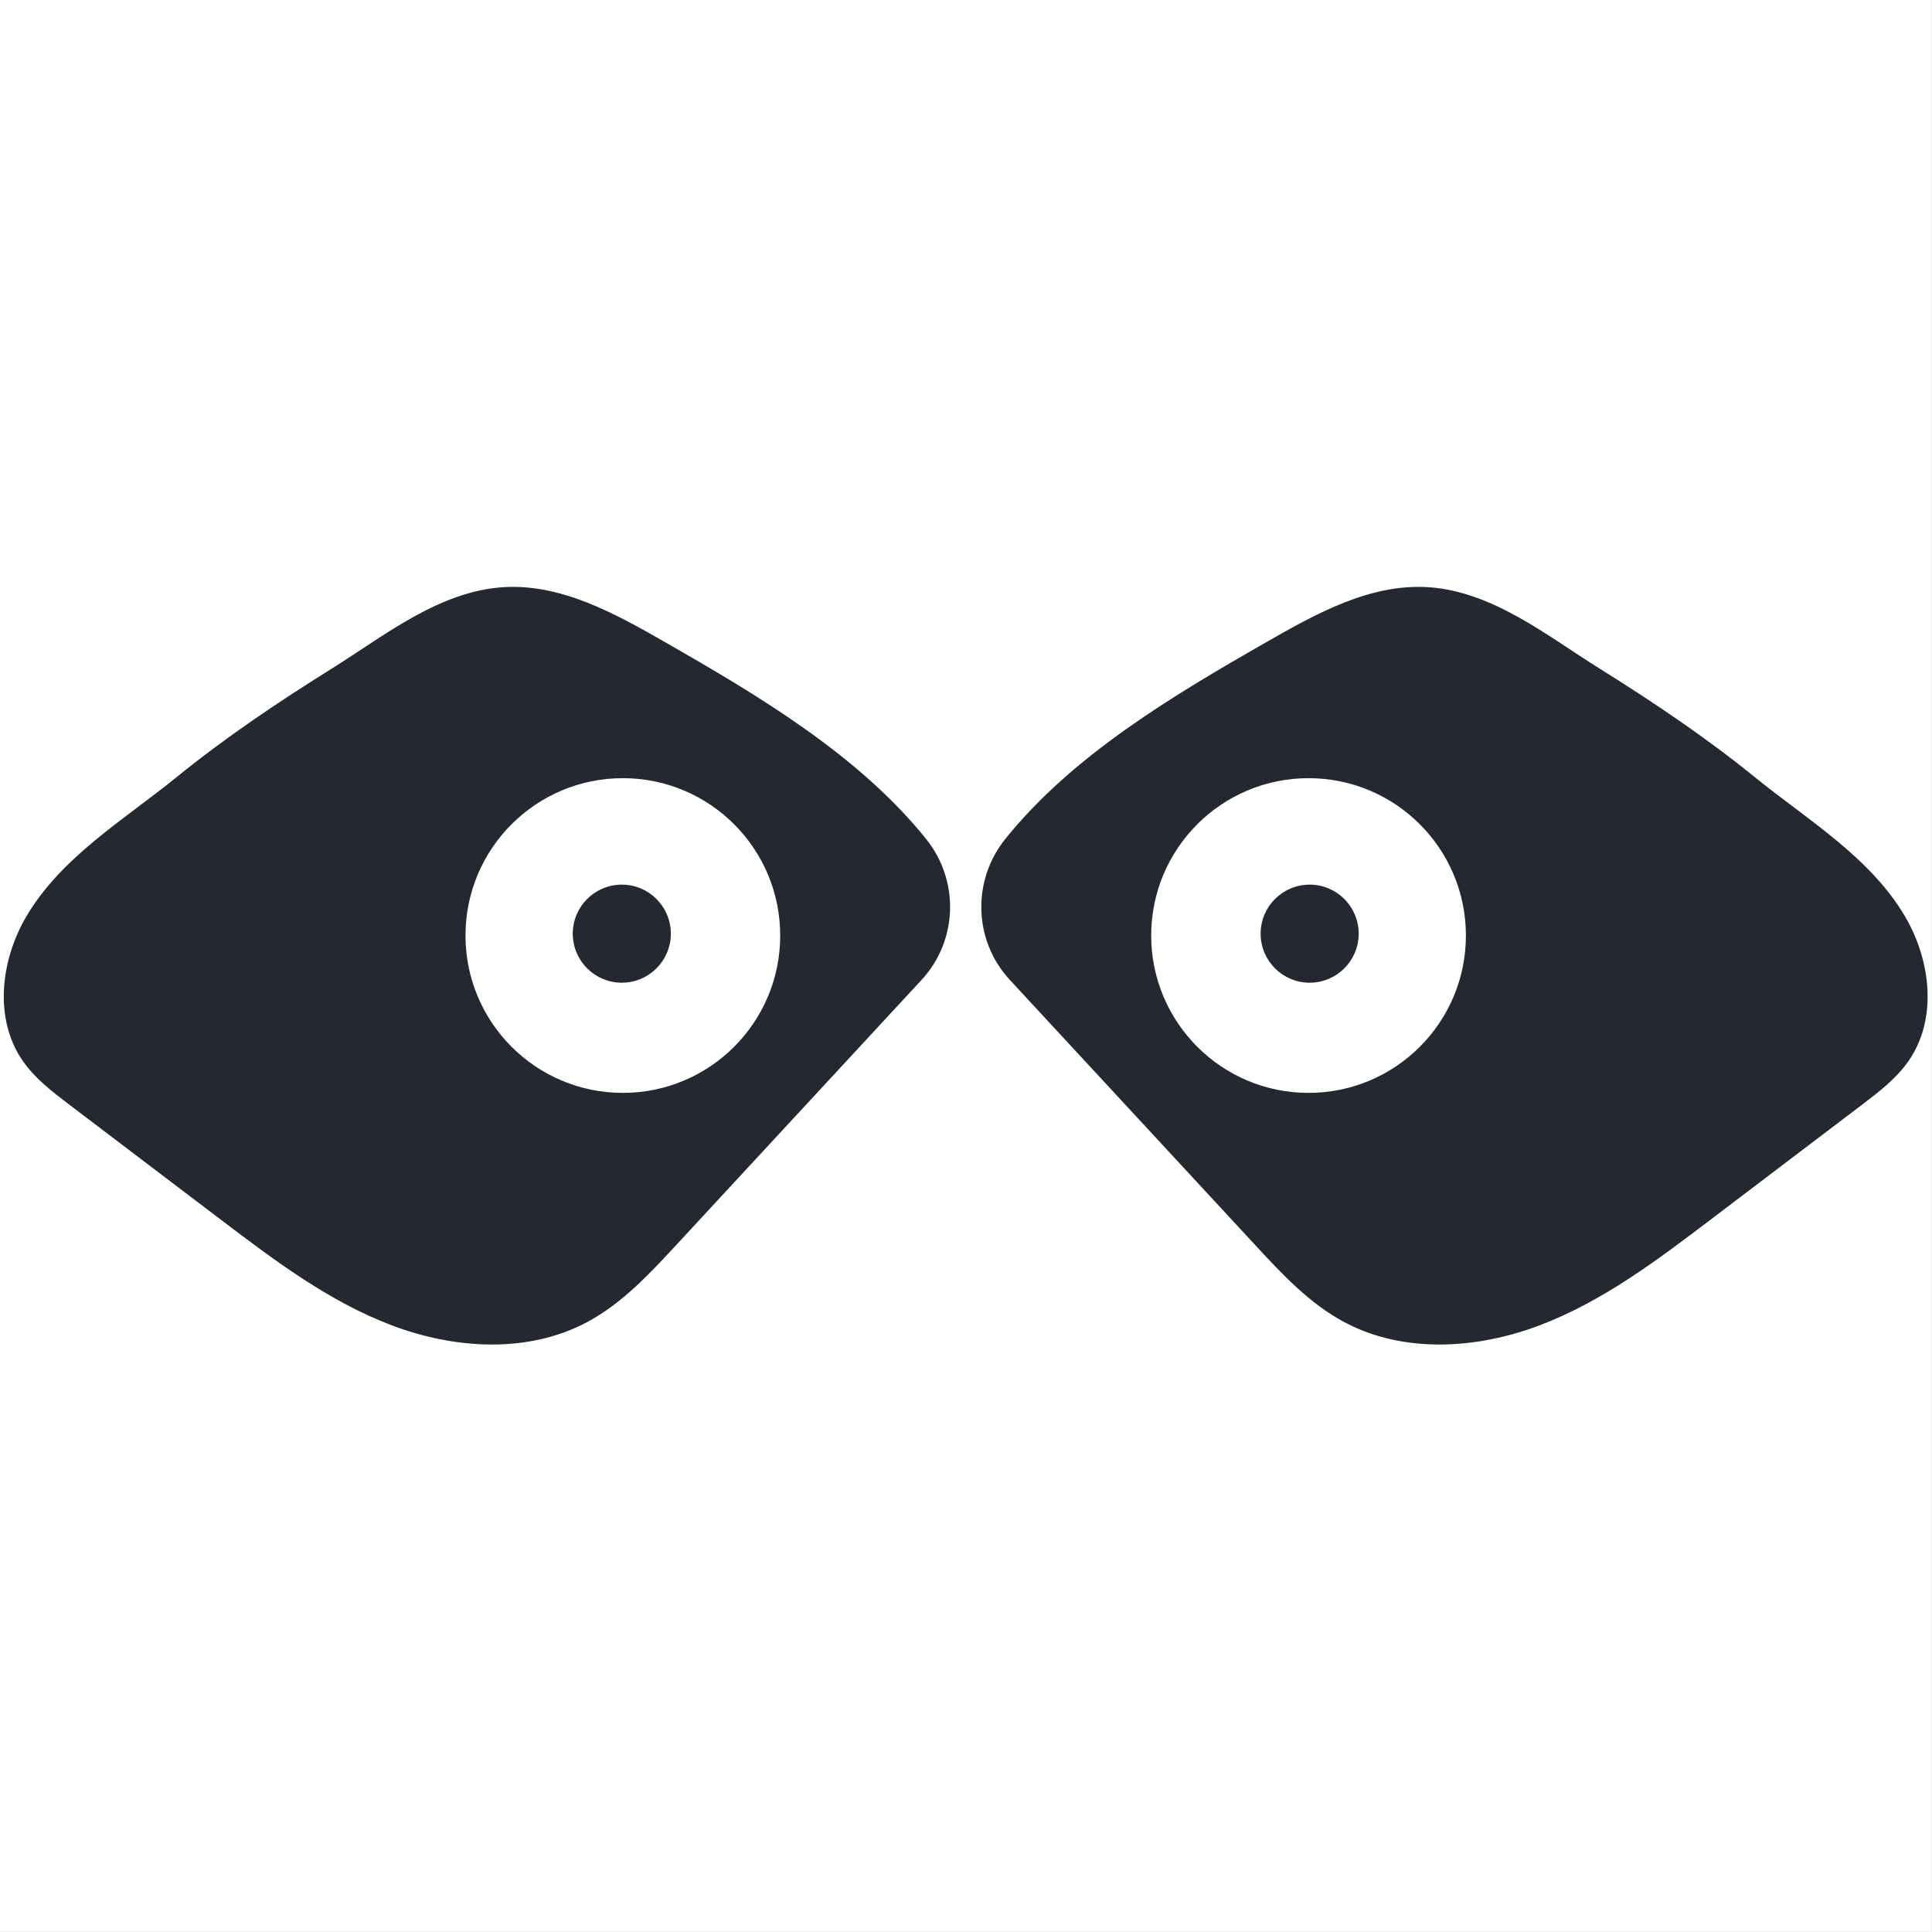
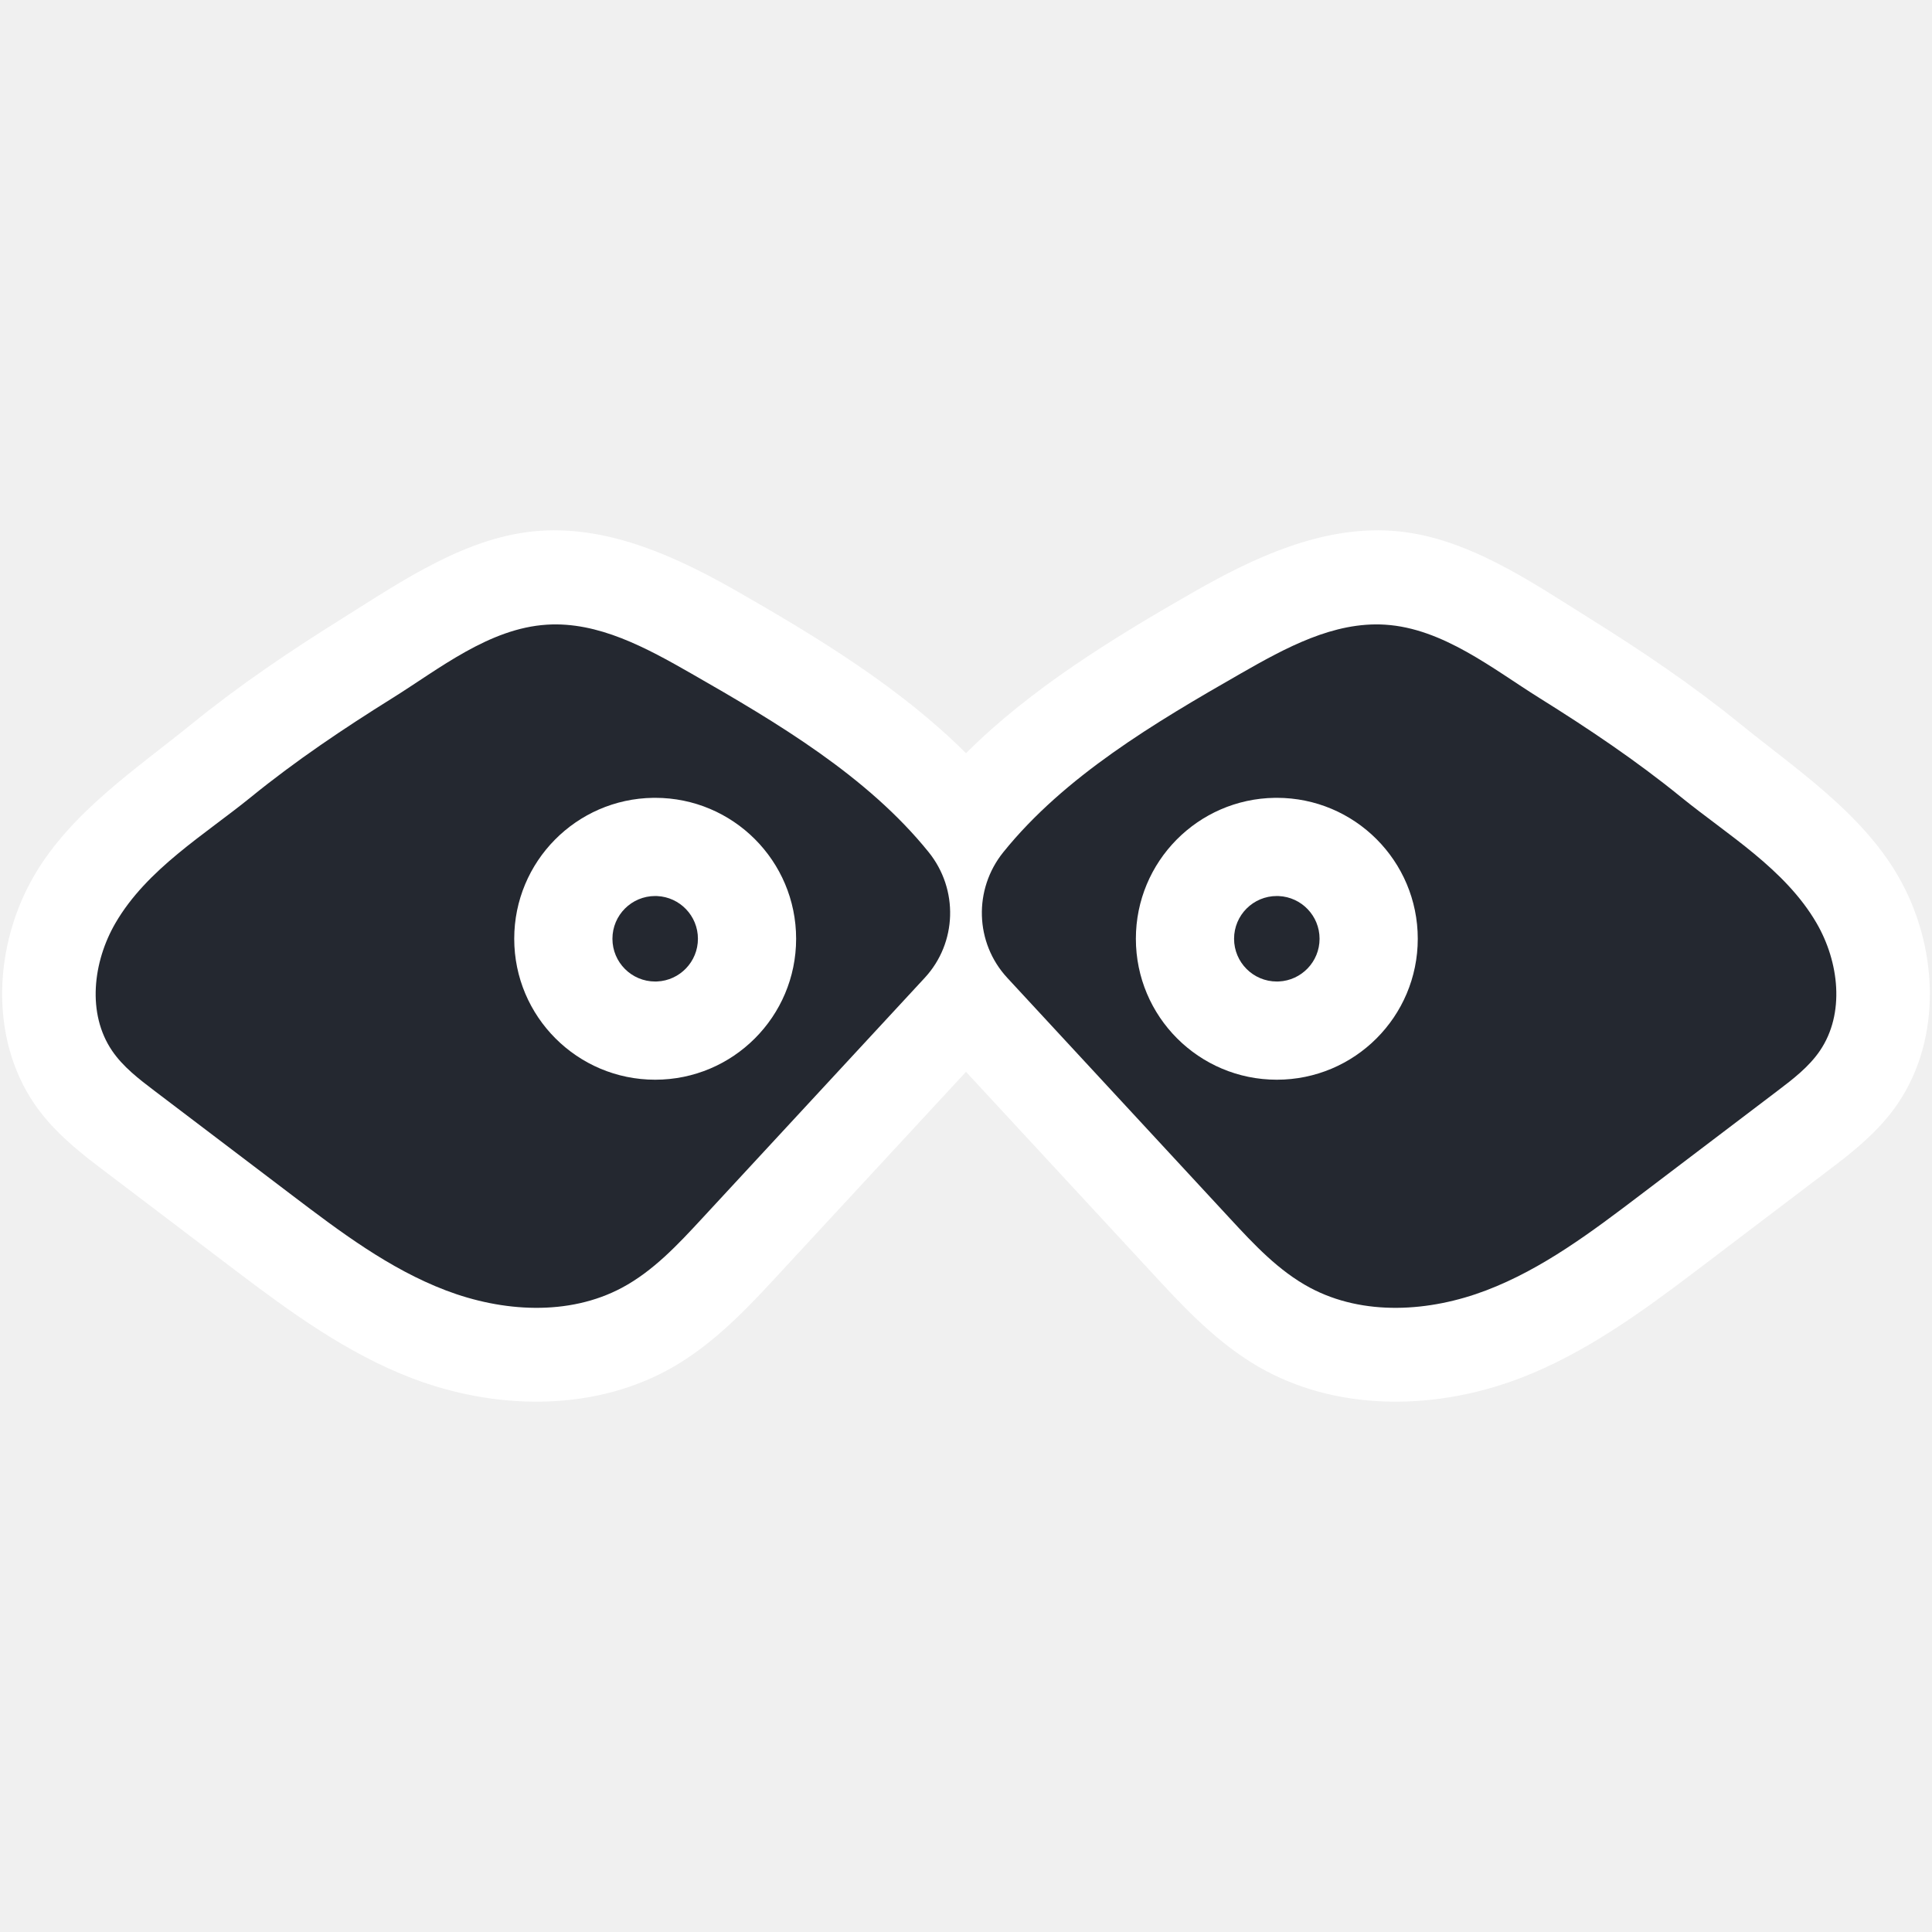
- <svg xmlns="http://www.w3.org/2000/svg" width="100%" height="100%" viewBox="0 0 2134 2134" version="1.2" baseProfile="tiny-ps" stroke-miterlimit="10" fill-rule="evenodd">
-   <g transform="matrix(1,0,0,1,-2780.9,0)">
-     <g id="Square-logo-white-bg" transform="matrix(4.16667,0,0,4.16667,2780.9,0)">
-       <rect x="0" y="0" width="512" height="512" fill="none" />
-       <g>
-         <g transform="matrix(0.432106,0,0,0.615469,-1159.49,-1424.66)">
-           <rect x="2683.33" y="2314.75" width="1184.89" height="831.885" fill="white" />
-         </g>
-         <g id="Layer-1">
-           <g transform="matrix(1,0,0,1,493.268,221.108)">
-             <path d="M0,71.376C-13.377,81.529 -26.755,91.682 -40.132,101.835C-54.244,112.545 -68.606,123.396 -85.16,129.707C-101.714,136.018 -121.061,137.274 -136.686,128.924C-145.825,124.041 -153.043,116.294 -160.08,108.689C-181.786,85.233 -203.491,61.777 -225.197,38.32C-234.681,28.071 -235.118,12.445 -226.355,1.572C-208.488,-20.597 -182.105,-36.271 -156.903,-50.688C-143.821,-58.171 -129.755,-65.898 -114.714,-64.951C-97.812,-63.886 -83.233,-52.026 -69.596,-43.513C-55.296,-34.587 -41.286,-25.187 -28.206,-14.553C-14.644,-3.528 2.251,6.507 11.427,22.28C18.036,33.641 19.816,48.773 12.421,59.638C9.201,64.37 4.559,67.916 0,71.376" fill-rule="nonzero" fill="rgb(36,40,48)" />
-           </g>
-           <g transform="matrix(1,0,0,1,493.268,221.108)">
-             <path d="M0,71.376C-13.377,81.529 -26.755,91.682 -40.132,101.835C-54.244,112.545 -68.606,123.396 -85.16,129.707C-101.714,136.018 -121.061,137.274 -136.686,128.924C-145.825,124.041 -153.043,116.294 -160.08,108.689C-181.786,85.233 -203.491,61.777 -225.197,38.32C-234.681,28.071 -235.118,12.445 -226.355,1.572C-208.488,-20.597 -182.105,-36.271 -156.903,-50.688C-143.821,-58.171 -129.755,-65.898 -114.714,-64.951C-97.812,-63.886 -83.233,-52.026 -69.596,-43.513C-55.296,-34.587 -41.286,-25.187 -28.206,-14.553C-14.644,-3.528 2.251,6.507 11.427,22.28C18.036,33.641 19.816,48.773 12.421,59.638C9.201,64.37 4.559,67.916 0,71.376Z" stroke-width="1px" stroke="rgb(36,40,48)" fill-rule="nonzero" fill="none" />
-           </g>
-           <g transform="matrix(1,0,0,1,18.7317,221.108)">
-             <path d="M0,71.376C13.377,81.529 26.755,91.682 40.132,101.835C54.244,112.545 68.606,123.396 85.16,129.707C101.714,136.018 121.061,137.274 136.686,128.924C145.825,124.041 153.043,116.294 160.08,108.689L225.197,38.32C234.681,28.071 235.118,12.445 226.355,1.572C208.488,-20.597 182.105,-36.271 156.903,-50.688C143.821,-58.171 129.755,-65.898 114.714,-64.951C97.812,-63.886 83.233,-52.026 69.596,-43.513C55.296,-34.587 41.286,-25.187 28.206,-14.553C14.644,-3.528 -2.251,6.507 -11.427,22.28C-18.036,33.641 -19.816,48.773 -12.421,59.638C-9.201,64.37 -4.559,67.916 0,71.376" fill-rule="nonzero" fill="rgb(36,40,48)" />
-           </g>
-           <g transform="matrix(1,0,0,1,18.7317,221.108)">
-             <path d="M0,71.376C13.377,81.529 26.755,91.682 40.132,101.835C54.244,112.545 68.606,123.396 85.16,129.707C101.714,136.018 121.061,137.274 136.686,128.924C145.825,124.041 153.043,116.294 160.08,108.689L225.197,38.32C234.681,28.071 235.118,12.445 226.355,1.572C208.488,-20.597 182.105,-36.271 156.903,-50.688C143.821,-58.171 129.755,-65.898 114.714,-64.951C97.812,-63.886 83.233,-52.026 69.596,-43.513C55.296,-34.587 41.286,-25.187 28.206,-14.553C14.644,-3.528 -2.251,6.507 -11.427,22.28C-18.036,33.641 -19.816,48.773 -12.421,59.638C-9.201,64.37 -4.559,67.916 0,71.376Z" stroke-width="1px" stroke="rgb(36,40,48)" fill-rule="nonzero" fill="none" />
-           </g>
-           <g transform="matrix(0,-1,-1,0,165.113,206.786)">
-             <path d="M-41.215,-41.215C-63.977,-41.215 -82.43,-22.763 -82.43,0.001C-82.43,22.762 -63.977,41.215 -41.215,41.215C-18.453,41.215 0.001,22.762 0.001,0.001C0.001,-22.763 -18.453,-41.215 -41.215,-41.215" fill-rule="nonzero" fill="white" />
-           </g>
-           <g transform="matrix(0,-1,-1,0,165.113,206.786)">
-             <ellipse cx="-41.215" cy="0" rx="41.215" ry="41.215" stroke-width="1px" stroke="white" fill="none" />
-           </g>
-           <g transform="matrix(0,-1,-1,0,346.887,206.786)">
-             <path d="M-41.215,-41.215C-63.977,-41.215 -82.43,-22.763 -82.43,0.001C-82.43,22.762 -63.977,41.215 -41.215,41.215C-18.453,41.215 0.001,22.762 0.001,0.001C0.001,-22.763 -18.453,-41.215 -41.215,-41.215" fill-rule="nonzero" fill="white" />
-           </g>
-           <g transform="matrix(0,-1,-1,0,346.887,206.786)">
-             <ellipse cx="-41.215" cy="0" rx="41.215" ry="41.215" stroke-width="1px" stroke="white" fill="none" />
-           </g>
-           <g transform="matrix(0,-1,-1,0,164.837,235.009)">
-             <path d="M-12.5,-12.5C-19.404,-12.5 -25,-6.904 -25,0C-25,6.904 -19.404,12.5 -12.5,12.5C-5.596,12.5 0,6.904 0,0C0,-6.904 -5.596,-12.5 -12.5,-12.5" fill-rule="nonzero" fill="rgb(36,40,48)" />
-           </g>
-           <g transform="matrix(0,-1,-1,0,164.837,235.009)">
-             <circle cx="-12.5" cy="0" r="12.5" stroke-width="1px" stroke="rgb(36,40,48)" fill="none" />
-           </g>
-           <g transform="matrix(0,-1,-1,0,347.181,235.009)">
-             <path d="M-12.5,-12.5C-19.404,-12.5 -25,-6.904 -25,0C-25,6.904 -19.404,12.5 -12.5,12.5C-5.596,12.5 0,6.904 0,0C0,-6.904 -5.596,-12.5 -12.5,-12.5" fill-rule="nonzero" fill="rgb(36,40,48)" />
-           </g>
-           <g transform="matrix(0,-1,-1,0,347.181,235.009)">
-             <circle cx="-12.5" cy="0" r="12.5" stroke-width="1px" stroke="rgb(36,40,48)" fill="none" />
-           </g>
-         </g>
-       </g>
-     </g>
-   </g>
+ <svg xmlns="http://www.w3.org/2000/svg" xml:space="preserve" style="fill-rule:evenodd;clip-rule:evenodd;stroke-linejoin:round;stroke-miterlimit:2" viewBox="0 0 1804 1804">
+   <path d="M0 0h1804v1804H0z" style="fill:none" />
+   <path d="m901.999 1000.81-181.978 196.66c-29.098 31.44-59.995 62.24-97.784 82.43l-.003.01c-71.971 38.46-161.02 36.17-237.272 7.1-60.655-23.13-113.904-61.87-165.609-101.12-42.718-32.42-85.435-64.84-128.152-97.26h-.003c-22.114-16.78-43.566-35.09-59.185-58.03l-.007-.02c-42.129-61.905-37.788-148.205-.129-212.936 34.629-59.524 95.906-100.016 147.084-141.615 44.6-36.26 92.316-68.408 141.072-98.836 55.228-34.477 116.646-77.309 185.089-81.618 65.019-4.097 127.336 24.623 183.884 56.968l.003.002C764.17 595.541 841.436 642.775 902 703.319c60.564-60.544 137.83-107.778 212.99-150.774v-.002c56.55-32.345 118.87-61.065 183.89-56.968 68.44 4.309 129.86 47.141 185.08 81.612 48.76 30.434 96.48 62.582 141.07 98.836 51.19 41.605 112.46 82.097 147.09 141.621 37.66 64.731 42 151.031-.13 212.936v.02c-15.62 22.94-37.07 41.25-59.19 58.03-42.72 32.42-85.43 64.84-128.15 97.26-51.71 39.25-104.96 77.99-165.61 101.12-76.25 29.07-165.3 31.36-237.27-7.1l-.01-.01c-37.79-20.19-68.68-50.99-97.78-82.43-60.66-65.56-121.319-131.11-181.981-196.66Z" style="fill:#fff" />
+   <path d="m1659.67 1018.62-128.16 97.26c-45.06 34.21-90.92 68.86-143.78 89.01-52.86 20.15-114.65 24.16-164.54-2.5-29.18-15.6-52.23-40.33-74.7-64.62-69.32-74.9-138.63-149.805-207.944-224.707-30.283-32.727-31.677-82.628-3.697-117.345 57.055-70.795 141.301-120.846 221.781-166.884 41.78-23.895 86.69-48.572 134.72-45.544 53.97 3.397 100.53 41.272 144.08 68.457 45.66 28.5 90.4 58.523 132.17 92.478 43.31 35.203 97.25 67.249 126.55 117.616 21.11 36.277 26.79 84.601 3.18 119.298-10.28 15.107-25.1 26.431-39.66 37.481ZM144.333 1018.62c-14.56-11.05-29.383-22.374-39.666-37.481-23.611-34.697-17.928-83.021 3.178-119.298 29.301-50.367 83.248-82.413 126.558-117.616 41.765-33.955 86.506-63.978 132.171-92.478 43.55-27.185 90.102-65.06 144.073-68.457 48.032-3.028 92.947 21.649 134.721 45.544 80.479 46.038 164.728 96.089 221.783 166.884 27.98 34.717 26.586 84.618-3.701 117.345L655.513 1137.77c-22.471 24.29-45.519 49.02-74.703 64.62-49.893 26.66-111.678 22.65-164.538 2.5-52.859-20.15-98.723-54.8-143.784-89.01-42.718-32.42-85.437-64.84-128.155-97.26Z" style="fill:#242830" />
+   <path d="M480.161 876.572c0-72.069 57.928-130.608 129.766-131.596.614-.008 1.228-.012 1.844-.012h.002c72.685 0 131.608 58.923 131.608 131.608s-58.923 131.608-131.608 131.608h-.002c-72.688 0-131.61-58.924-131.61-131.608ZM1060.62 876.572c0-72.069 57.93-130.608 129.76-131.596.62-.008 1.23-.012 1.85-.012 72.68 0 131.61 58.923 131.61 131.608s-58.93 131.608-131.61 131.608c-72.69 0-131.61-58.924-131.61-131.608Z" style="fill:#fff" />
+   <path d="M571.856 876.572c0-22.046 17.871-39.918 39.913-39.918h.002c.606 0 1.209.014 1.808.041 21.206.946 38.107 18.437 38.107 39.877 0 21.439-16.901 38.93-38.107 39.877-.599.027-1.202.04-1.808.04h-.002c-22.042 0-39.913-17.871-39.913-39.917ZM1152.31 876.572c0-22.046 17.87-39.918 39.92-39.918.61 0 1.21.014 1.81.041 21.2.946 38.1 18.437 38.1 39.877 0 21.439-16.9 38.93-38.1 39.877-.6.027-1.2.04-1.81.04-22.05 0-39.92-17.871-39.92-39.917Z" style="fill:#242830" />
</svg>
